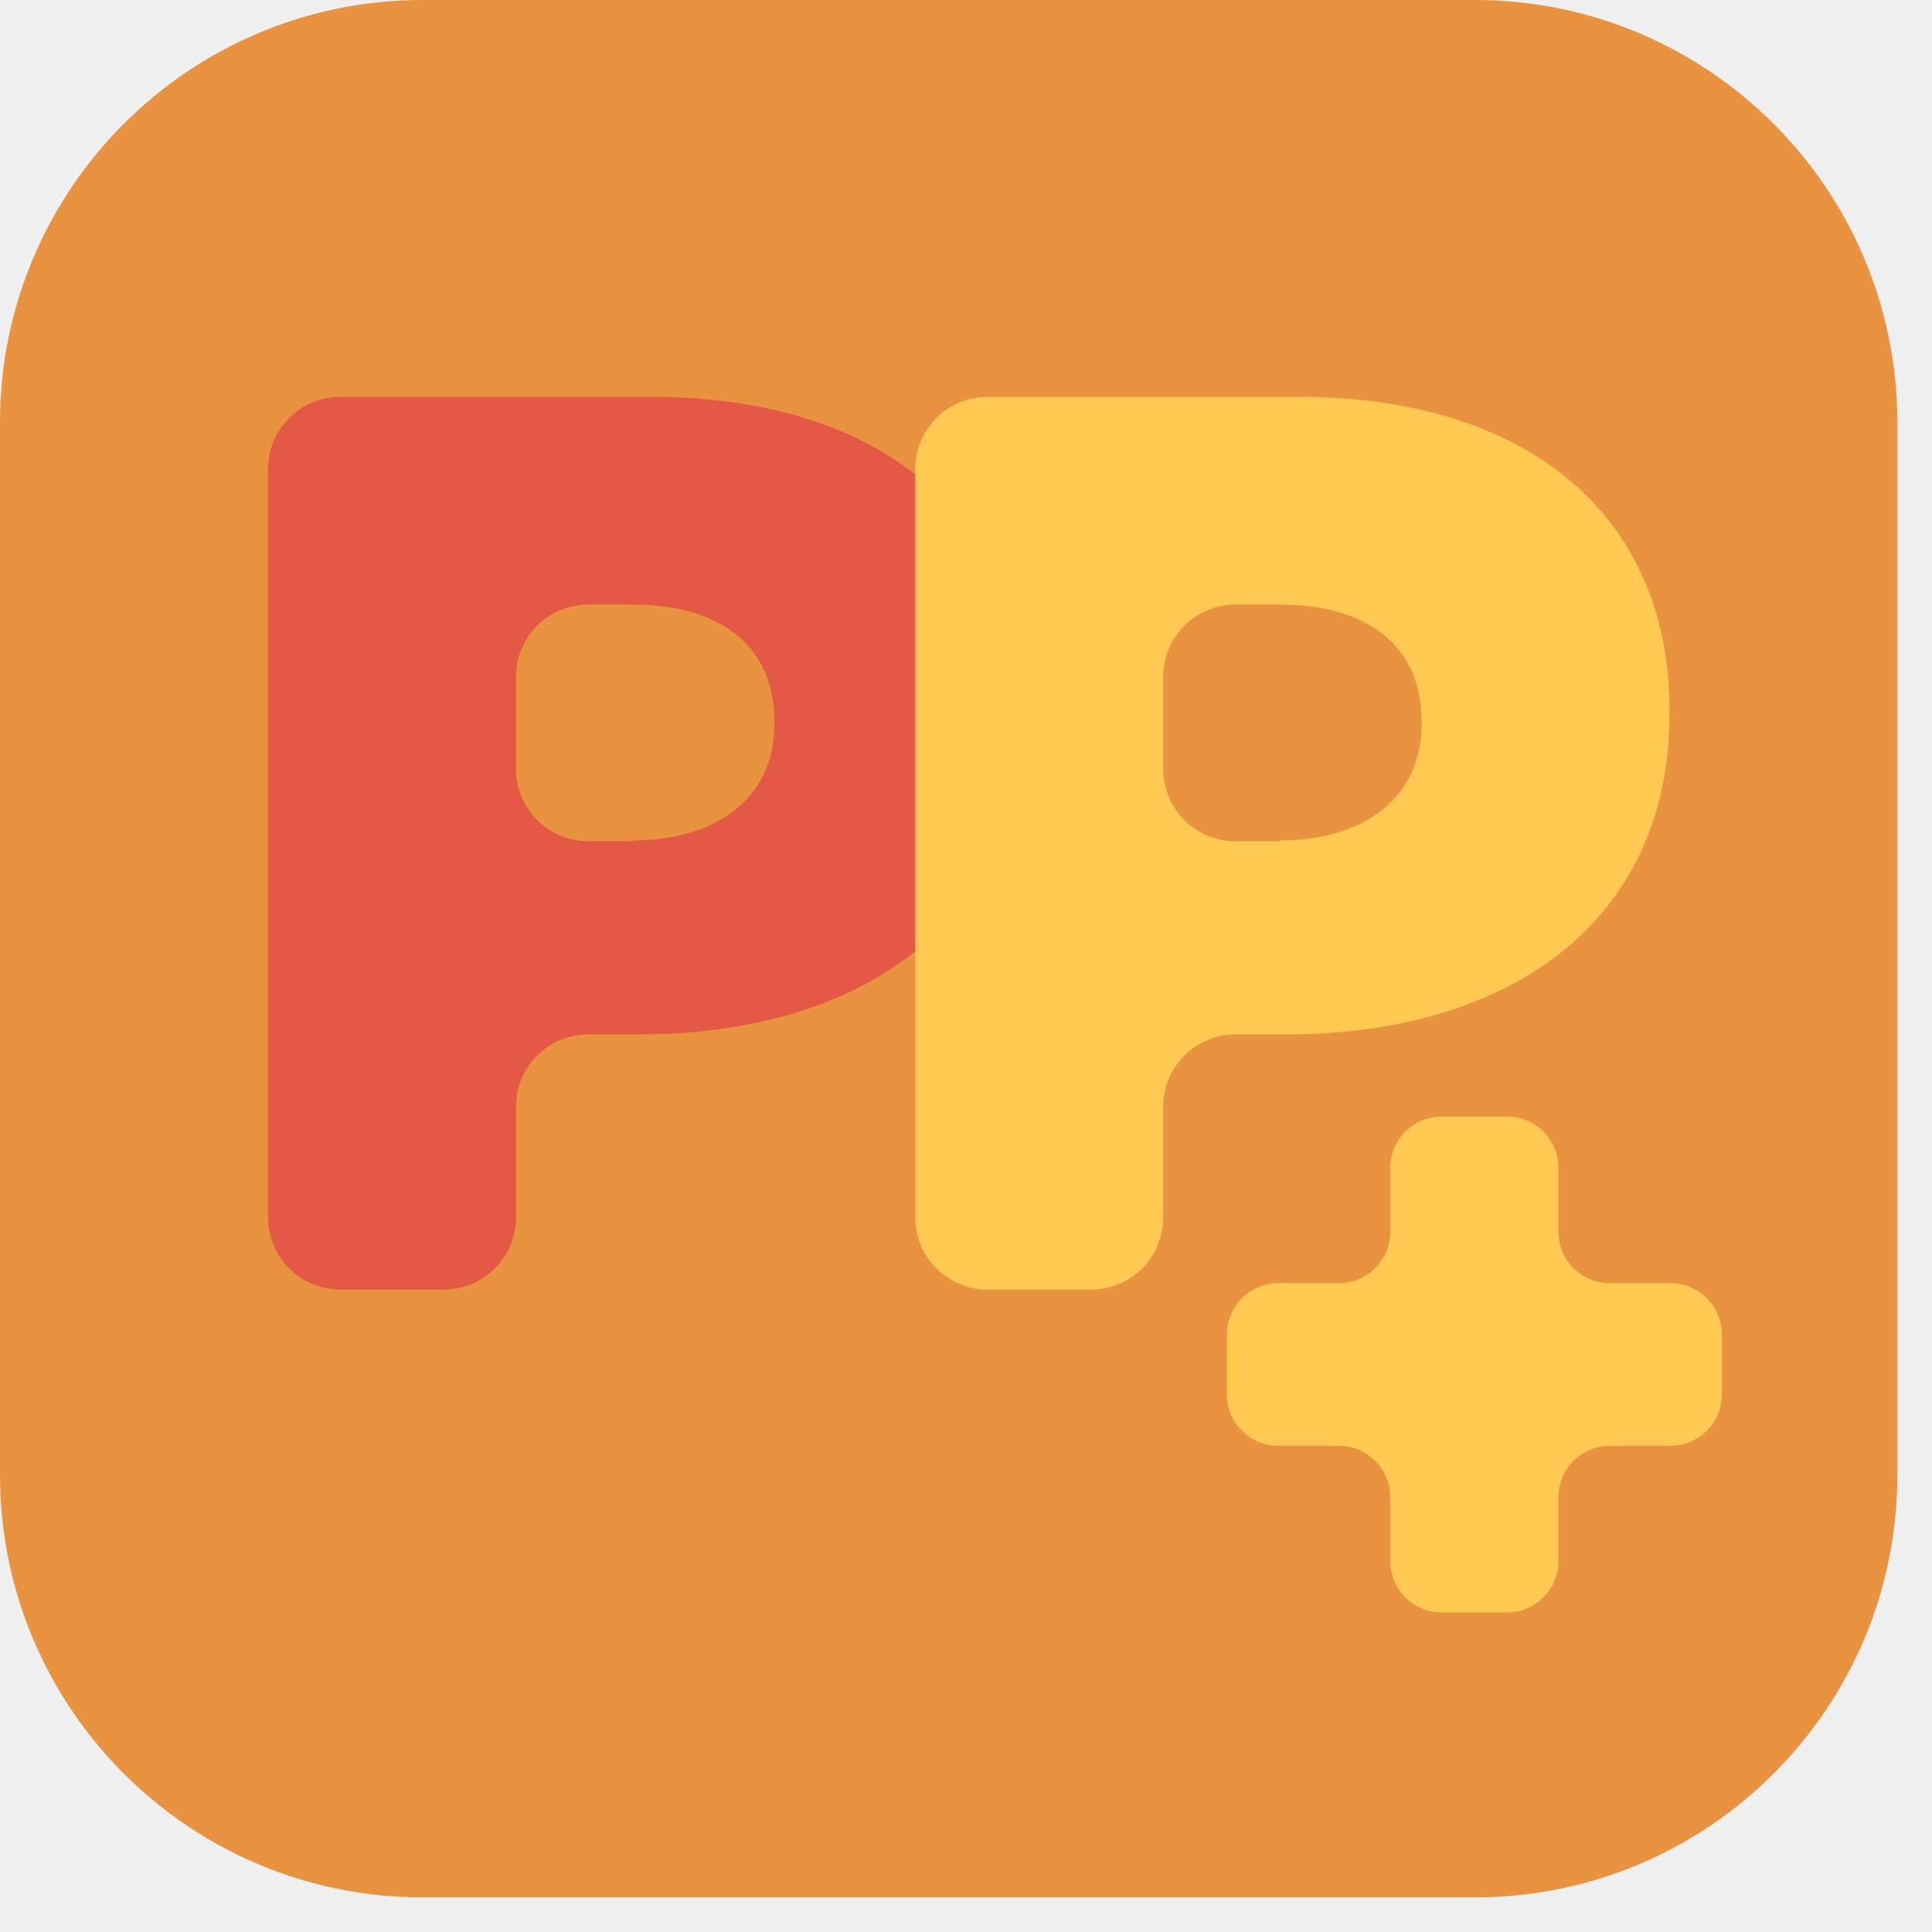
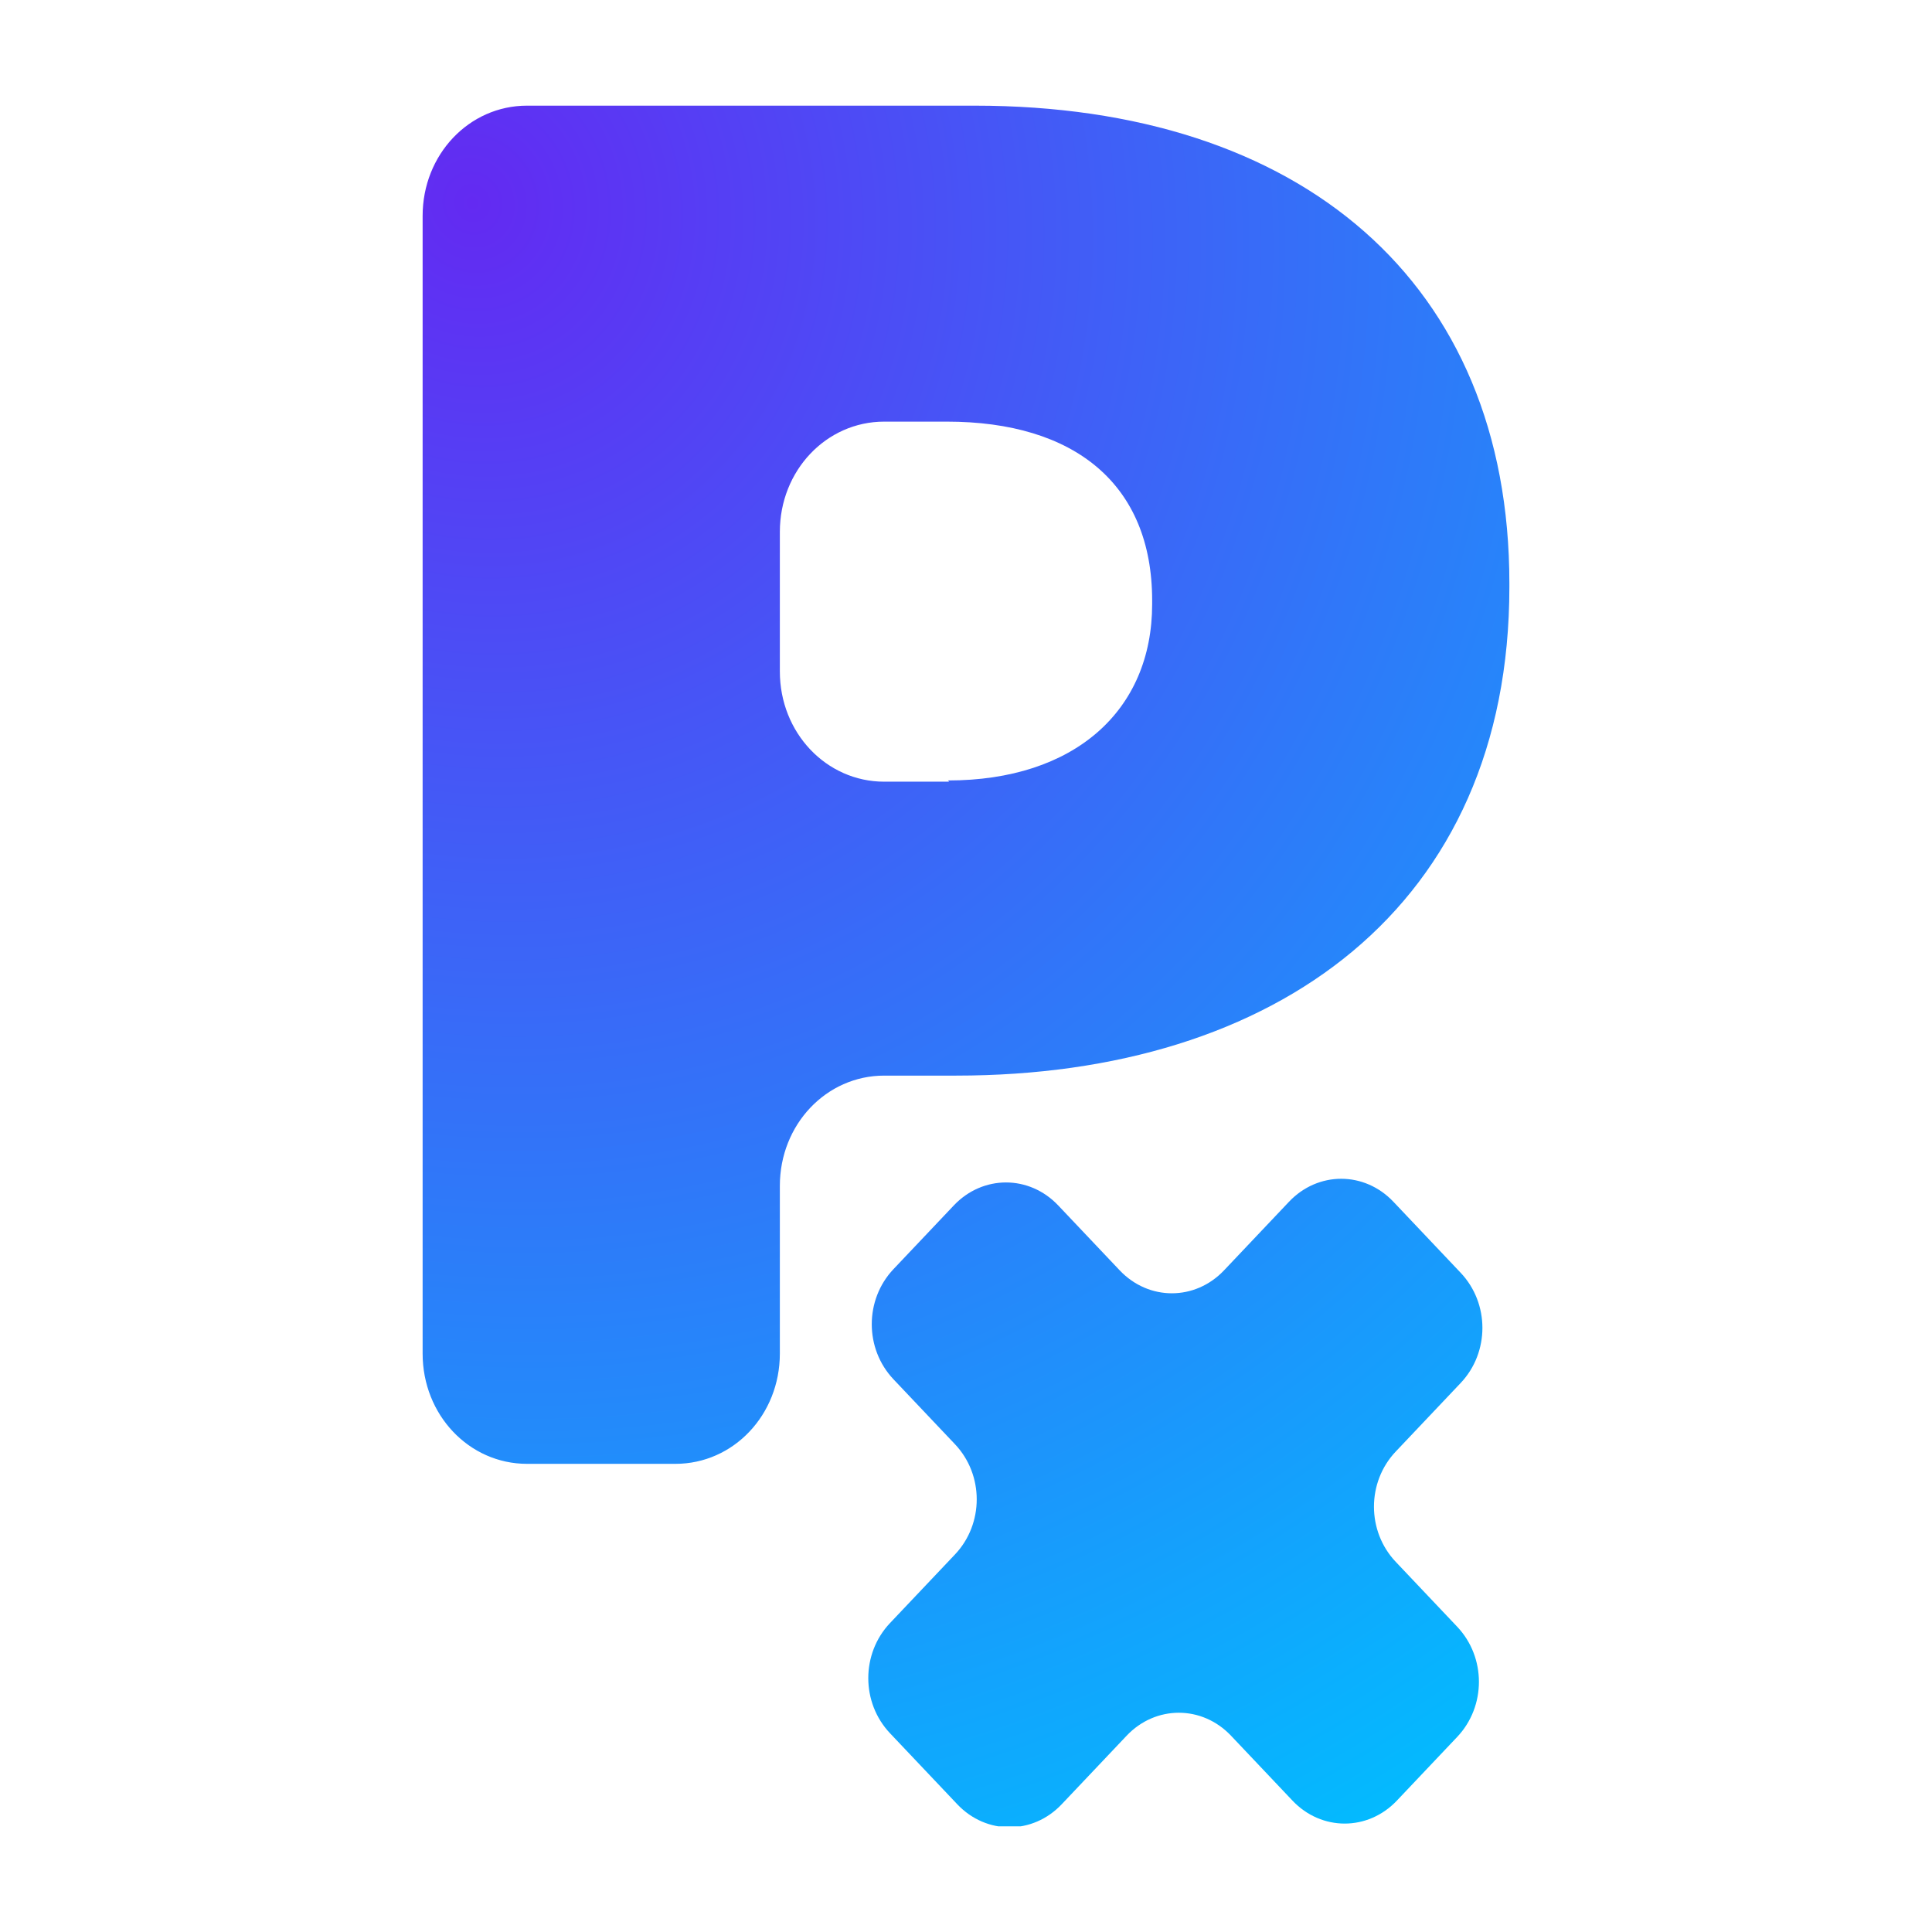
- <svg xmlns="http://www.w3.org/2000/svg" width="24" height="24" viewBox="0 0 24 24" fill="none">
-   <g clip-path="url(#clip0_7_8)">
-     <path d="M18.32 0H5.25C2.351 0 0 2.351 0 5.25V18.32C0 21.22 2.351 23.57 5.25 23.57H18.32C21.22 23.57 23.57 21.22 23.57 18.32V5.25C23.57 2.351 21.22 0 18.32 0Z" fill="#E9923F" />
-     <path d="M3.33 5.83C3.33 5.33 3.73 4.93 4.23 4.93H8.09C10.9 4.93 12.7 6.37 12.7 8.83V8.86C12.7 11.47 10.69 12.85 7.93 12.85H7.31C6.81 12.85 6.41 13.25 6.41 13.75V15.12C6.41 15.62 6.01 16.02 5.51 16.02H4.23C3.73 16.02 3.33 15.62 3.33 15.12V5.83ZM7.86 10.44C8.95 10.44 9.62 9.87 9.62 9V8.97C9.62 8.02 8.95 7.51 7.85 7.51H7.31C6.81 7.51 6.41 7.91 6.41 8.41V9.55C6.41 10.05 6.81 10.45 7.31 10.45H7.87L7.86 10.44Z" fill="#E45945" />
-     <path d="M11.37 5.83C11.37 5.33 11.77 4.93 12.27 4.93H16.13C18.94 4.93 20.74 6.37 20.74 8.83V8.86C20.74 11.47 18.73 12.85 15.97 12.85H15.35C14.85 12.85 14.45 13.25 14.45 13.75V15.12C14.45 15.62 14.05 16.02 13.55 16.02H12.27C11.77 16.02 11.37 15.62 11.37 15.12V5.83ZM15.9 10.44C16.99 10.44 17.66 9.87 17.66 9V8.97C17.66 8.02 16.99 7.51 15.89 7.51H15.35C14.85 7.51 14.45 7.91 14.45 8.41V9.55C14.45 10.05 14.85 10.45 15.35 10.45H15.91L15.9 10.44Z" fill="#FFC952" />
-     <path d="M16.63 17.96H15.88C15.53 17.96 15.24 17.68 15.24 17.32V16.58C15.24 16.23 15.52 15.94 15.88 15.94H16.63C16.98 15.94 17.27 15.66 17.27 15.3V14.51C17.27 14.16 17.55 13.87 17.91 13.87H18.72C19.07 13.87 19.36 14.15 19.36 14.51V15.3C19.36 15.65 19.64 15.94 20 15.94H20.75C21.1 15.94 21.39 16.22 21.39 16.58V17.32C21.39 17.67 21.11 17.96 20.75 17.96H20C19.65 17.96 19.36 18.24 19.36 18.6V19.39C19.36 19.74 19.08 20.03 18.72 20.03H17.91C17.56 20.03 17.27 19.75 17.27 19.39V18.6C17.27 18.25 16.99 17.96 16.63 17.96Z" fill="#FFC952" />
+ <svg xmlns="http://www.w3.org/2000/svg" width="512" height="512" viewBox="0 0 512 512" fill="none">
+   <rect width="512" height="512" fill="white" />
+   <g clip-path="url(#clip0_59_5564)">
+     <path d="M341.601 318.475C349.285 310.361 361.58 310.361 369.264 318.475L387.091 337.299C394.775 345.413 394.775 358.395 387.091 366.509L369.878 384.685C362.194 392.798 362.194 405.781 369.878 413.895L386.168 431.096C393.852 439.21 393.852 452.192 386.168 460.306L370.186 477.183C362.501 485.296 350.207 485.296 342.522 477.183L326.232 459.98C318.548 451.867 306.253 451.867 298.569 459.98L281.357 478.156C273.673 486.27 261.378 486.27 253.694 478.156L235.867 459.332C228.183 451.218 228.183 438.236 235.867 430.122L253.08 411.946C260.764 403.832 260.764 390.85 253.08 382.736L236.79 365.535C229.106 357.421 229.106 344.439 236.79 336.325L252.772 319.448C260.457 311.334 272.751 311.334 280.436 319.448L296.726 336.65C304.41 344.764 316.705 344.764 324.389 336.65L341.601 318.475ZM258.306 28C344.675 28 400 74.736 400 154.576V155.55C400 240.259 338.22 285.048 253.388 285.048H234.331C218.963 285.048 206.668 298.03 206.668 314.258V358.722C206.668 374.949 194.373 387.932 179.005 387.932H139.663C124.295 387.932 112 374.949 112 358.722V57.21C112 40.982 124.295 28 139.663 28H258.306ZM234.331 111.735C218.963 111.735 206.668 124.718 206.668 140.945V177.944C206.668 194.172 218.963 207.154 234.331 207.154H251.543L251.236 206.83C284.739 206.83 305.332 188.33 305.332 160.094V159.12C305.332 128.288 284.739 111.735 250.929 111.735H234.331Z" fill="url(#paint0_radial_59_5564)" />
  </g>
  <defs>
-     <clipPath id="clip0_7_8">
-       <rect width="23.57" height="23.57" fill="white" />
+     <radialGradient id="paint0_radial_59_5564" cx="0" cy="0" r="1" gradientTransform="matrix(702.5 775.5 -730.942 677.396 127 57)" gradientUnits="userSpaceOnUse">
+       <stop stop-color="#632AF2" />
+       <stop offset="0.476" stop-color="#00BFFF" />
+       <stop offset="0.942" stop-color="white" />
+     </radialGradient>
+     <clipPath id="clip0_59_5564">
+       <rect width="288" height="456" fill="white" transform="translate(112 28)" />
    </clipPath>
  </defs>
</svg>
